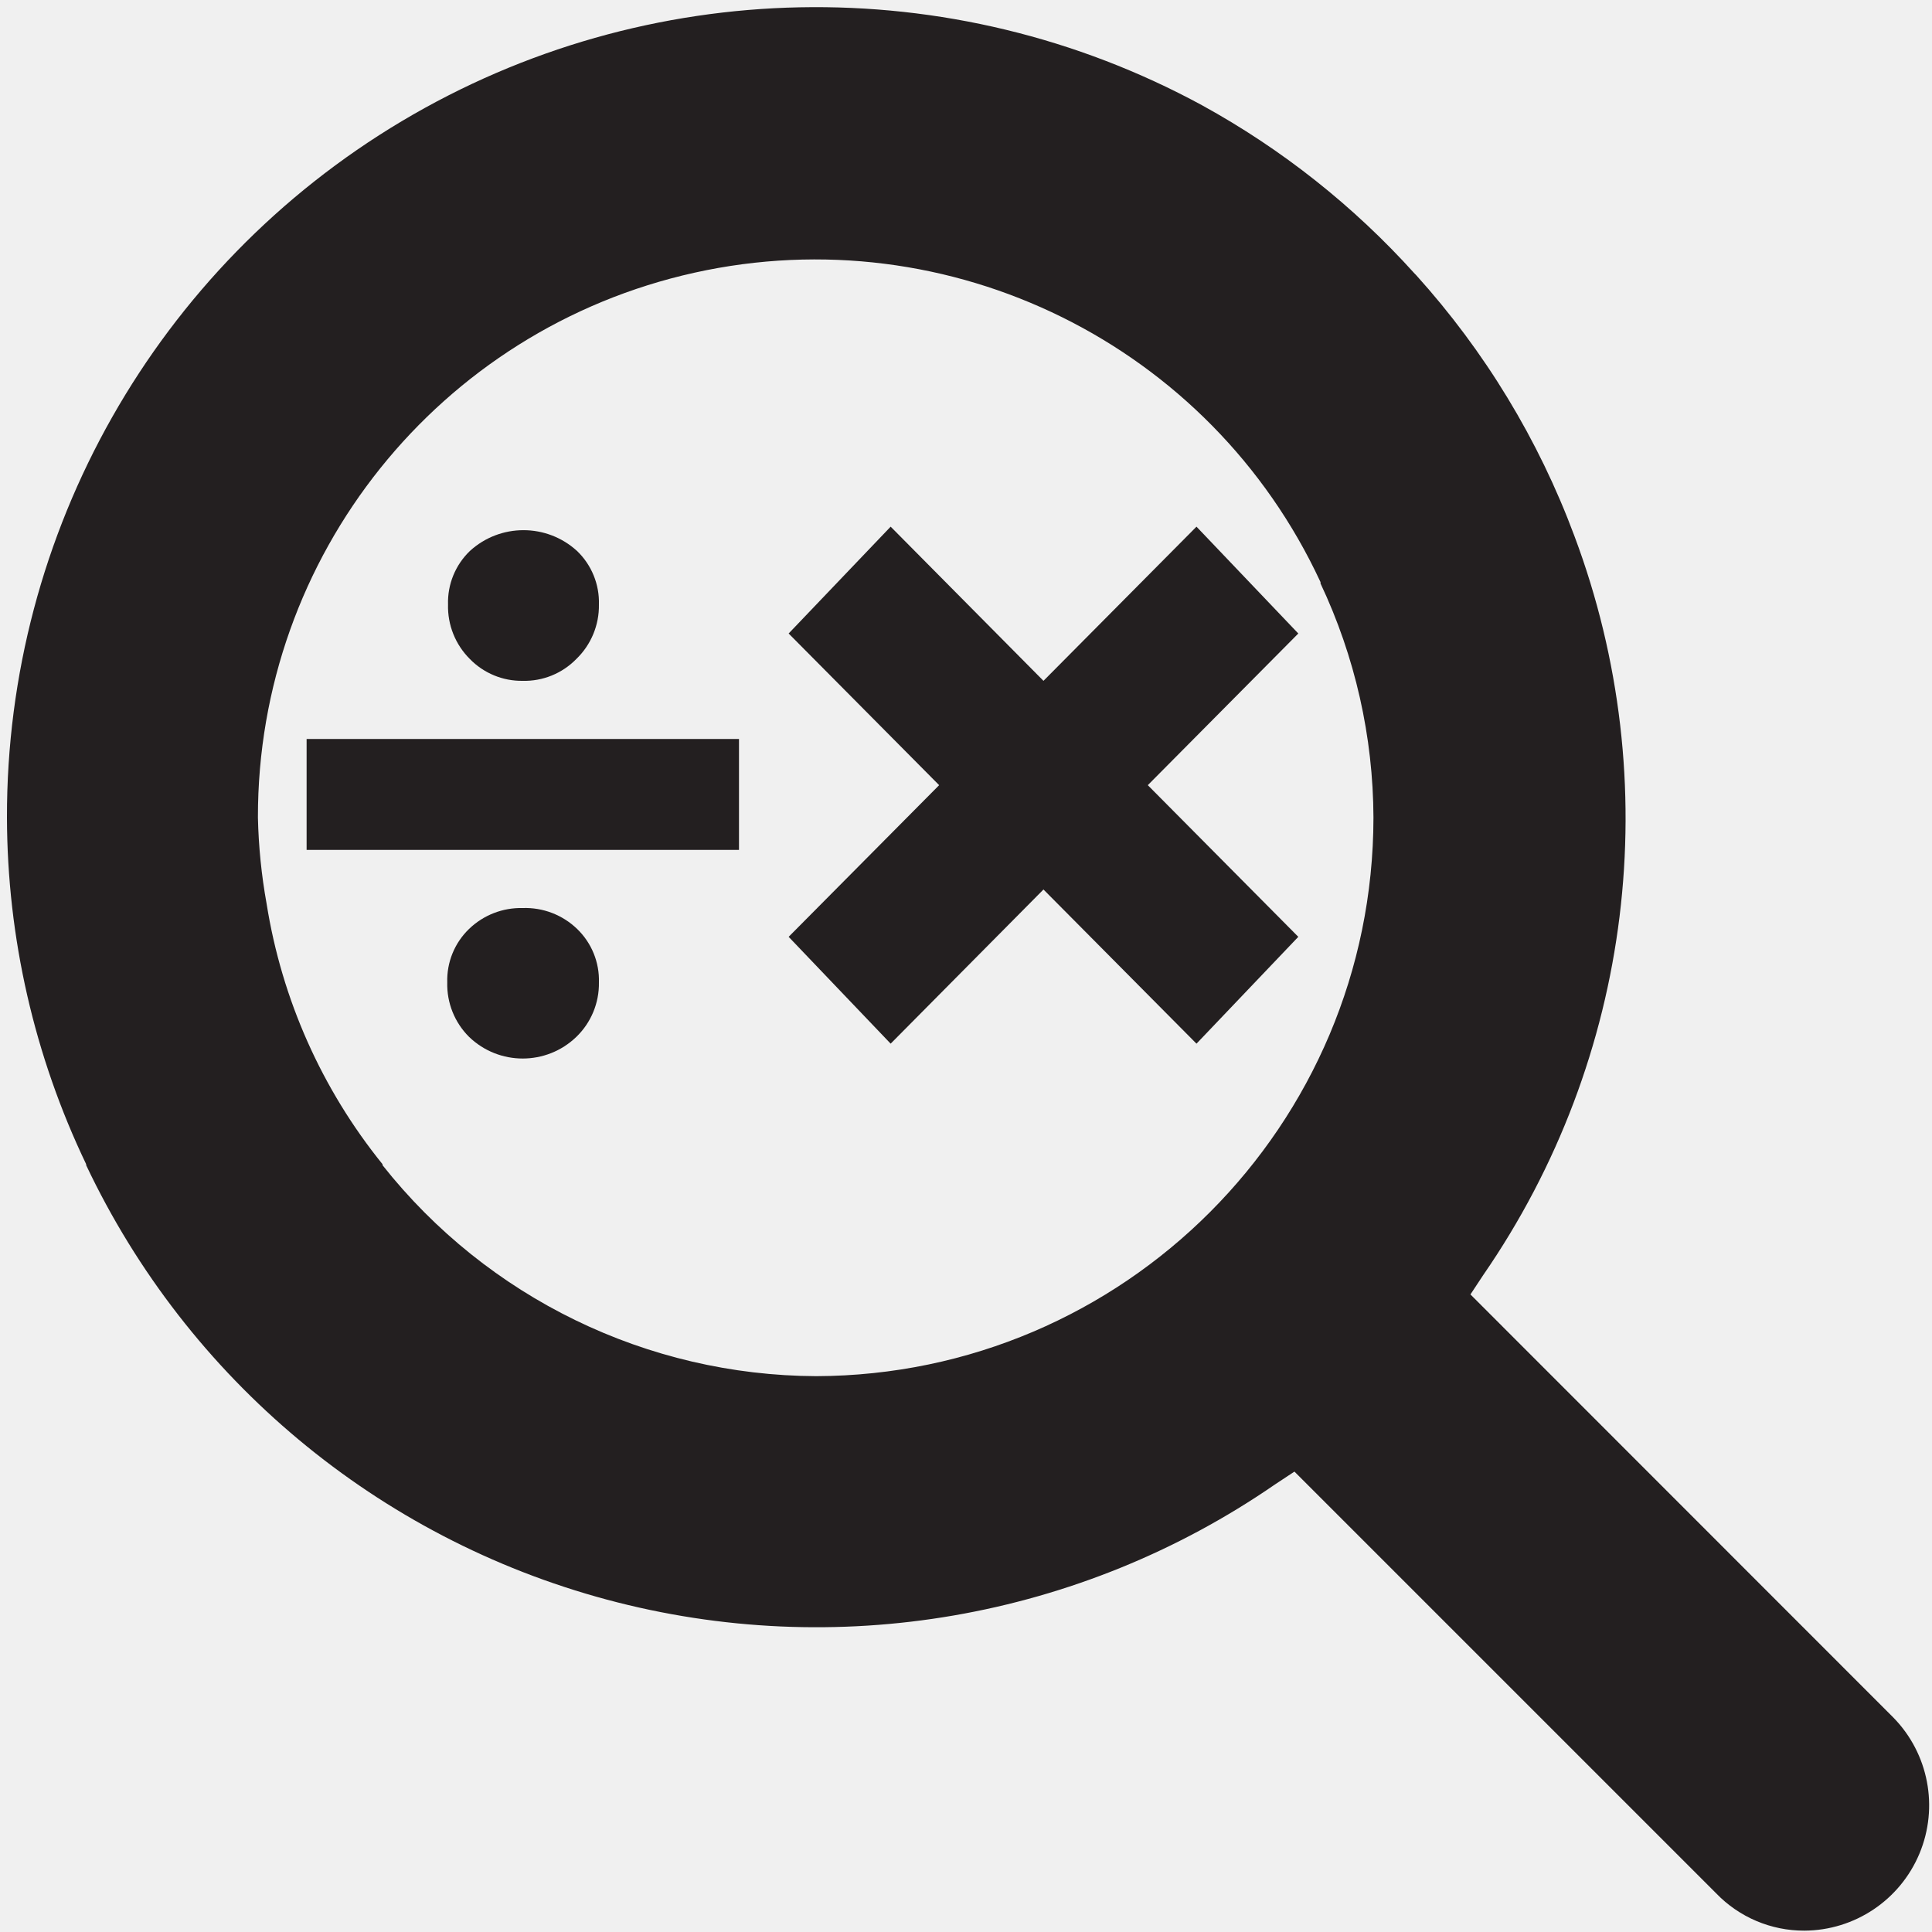
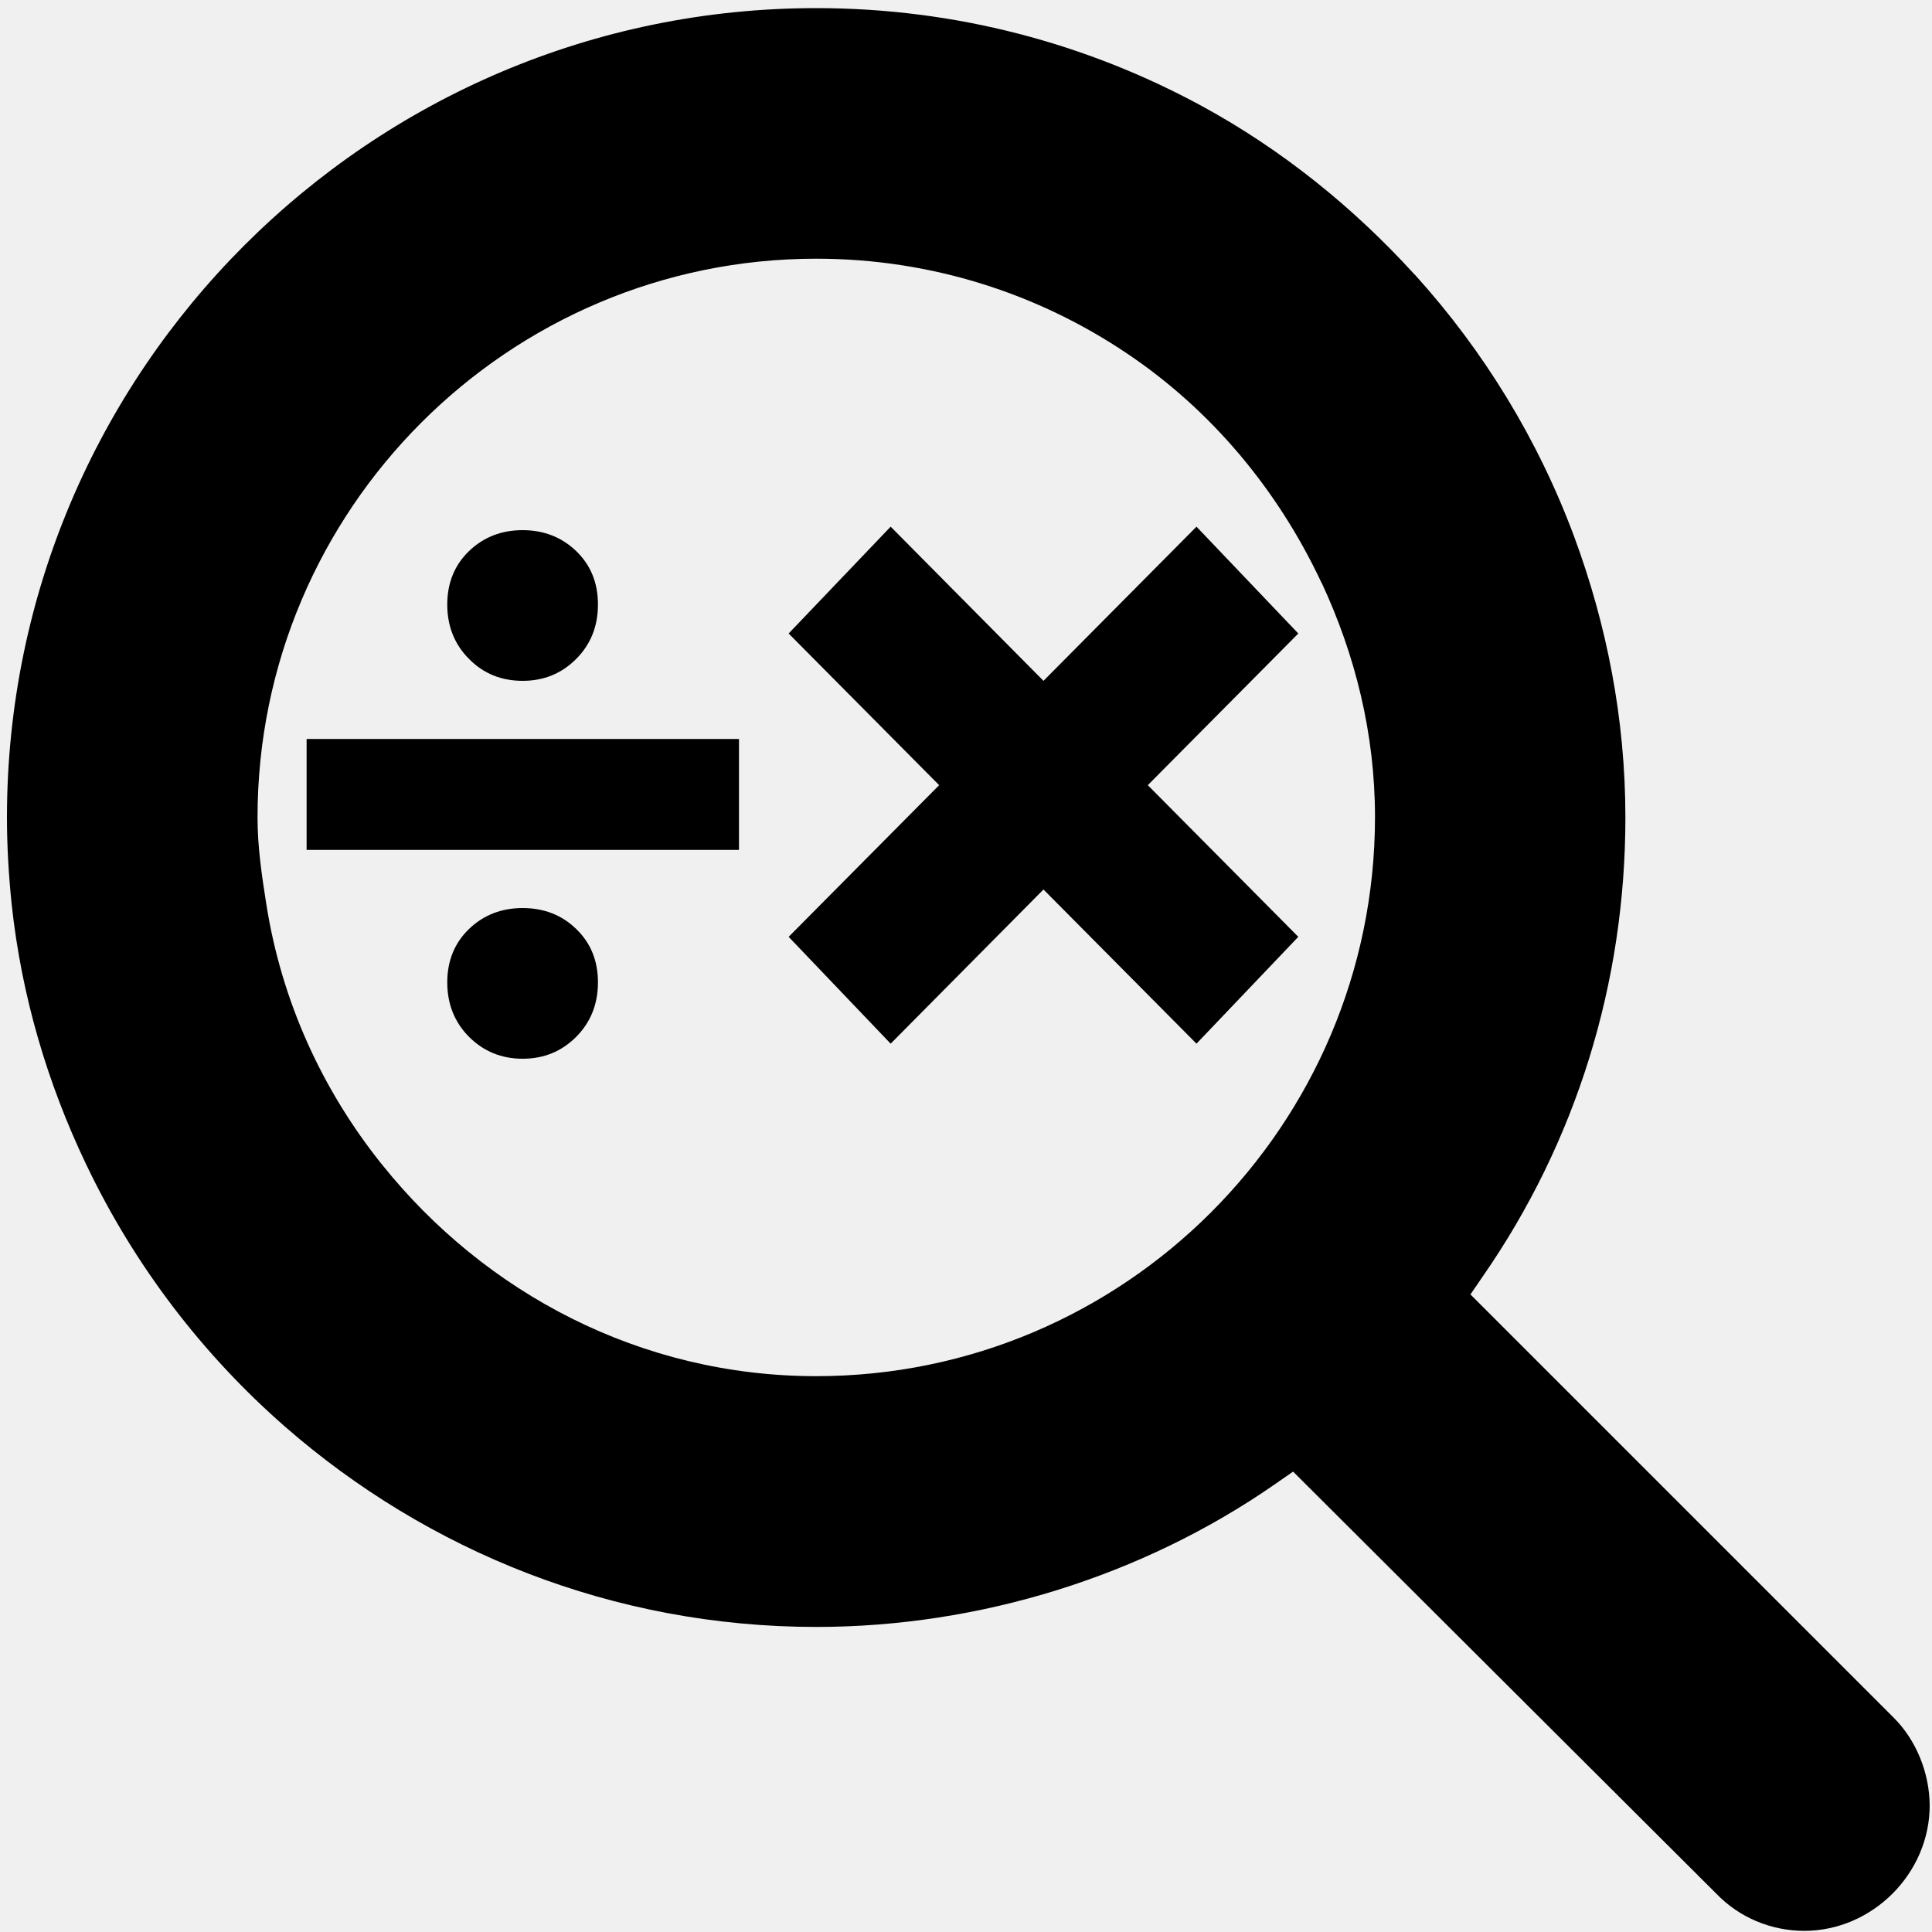
- <svg xmlns="http://www.w3.org/2000/svg" id="Layer_1" data-name="Layer 1" viewBox="0 0 100 100">
-   <defs>
-     <style>.cls-1{fill:#231f20;}</style>
-   </defs>
-   <polygon class="cls-1" points="61.93 27.26 54.01 35.24 46.1 27.26 40.82 32.79 48.61 40.64 40.82 48.49 46.1 54.02 54.01 46.04 61.93 54.02 67.2 48.49 59.41 40.64 67.2 32.79 61.93 27.26" />
-   <path class="cls-1" d="M27.05,35.24a3.75,3.75,0,0,0,2.78-1.13A3.83,3.83,0,0,0,31,31.29a3.69,3.69,0,0,0-1.13-2.77,4.11,4.11,0,0,0-5.55,0,3.69,3.69,0,0,0-1.13,2.77,3.83,3.83,0,0,0,1.13,2.82A3.74,3.74,0,0,0,27.05,35.24Z" />
-   <path class="cls-1" d="M27.05,47a3.86,3.86,0,0,0-2.77,1.08,3.69,3.69,0,0,0-1.13,2.77,3.83,3.83,0,0,0,1.13,2.82,4,4,0,0,0,5.55,0A3.83,3.83,0,0,0,31,50.85a3.69,3.69,0,0,0-1.13-2.77A3.86,3.86,0,0,0,27.05,47Z" />
-   <rect class="cls-1" x="15.87" y="38.25" width="22.38" height="5.74" />
-   <path class="cls-1" d="M98,88.9,76.11,67l.66-1a41.62,41.62,0,0,0,4.72-38.26,42,42,0,0,0-8.2-13.51l-.07-.07a42.06,42.06,0,0,0-11-8.71A41.87,41.87,0,0,0,.36,42.32a41.75,41.75,0,0,0,4.1,17.94l0,.05A41.82,41.82,0,0,0,66,76.83l1-.66L88.83,98a6.31,6.31,0,0,0,4.56,1.93A6.49,6.49,0,0,0,98,88.9ZM42.25,71.23A28.78,28.78,0,0,1,19.8,60.31l0-.05a28.58,28.58,0,0,1-6-13.48,28.68,28.68,0,0,1-.45-4.46,28.84,28.84,0,0,1,55-12.19.43.43,0,0,0,0,.07,28.63,28.63,0,0,1,2.74,12.12A28.94,28.94,0,0,1,42.25,71.23Z" />
+ <svg xmlns="http://www.w3.org/2000/svg" version="1.1" id="Layer_1" x="0px" y="0px" viewBox="0 0 100 100" style="enable-background:new 0 0 100 100;" xml:space="preserve">
+   <style type="text/css">
+ 	.st0{fill:none;}
+ 	.st1{fill:#FFFFFF;}
+ 	.st2{fill:#FFFFFF;stroke:#FFFFFF;stroke-width:0.25;stroke-miterlimit:10;}
+ 	.st3{fill:none;stroke:#000000;stroke-width:0.25;stroke-linecap:round;stroke-miterlimit:10;}
+ 	.st4{fill:#D9D9D9;}
+ 	.st5{fill:none;stroke:#000000;stroke-width:2;stroke-linejoin:round;stroke-miterlimit:10;}
+ 	.st6{fill:none;stroke:#000000;stroke-width:0.44;stroke-miterlimit:10;}
+ 	.st7{fill:none;stroke:#000000;stroke-linecap:round;stroke-linejoin:round;}
+ 	.st8{fill:none;stroke:#000000;stroke-linecap:round;stroke-linejoin:round;stroke-miterlimit:10;}
+ </style>
+   <g>
+     <polygon points="61.93,27.26 54.01,35.24 46.1,27.26 40.82,32.79 48.61,40.64 40.82,48.49 46.1,54.02 54.01,46.04 61.93,54.02    67.2,48.49 59.41,40.64 67.2,32.79  " />
+     <path d="M27.05,35.24c1.1,0,2.02-0.38,2.77-1.13c0.75-0.75,1.13-1.69,1.13-2.82c0-1.13-0.38-2.05-1.13-2.77   c-0.75-0.72-1.68-1.08-2.77-1.08c-1.09,0-2.02,0.36-2.77,1.08c-0.75,0.72-1.13,1.65-1.13,2.77c0,1.13,0.38,2.07,1.13,2.82   C25.03,34.87,25.96,35.24,27.05,35.24z" />
+     <path d="M27.05,47c-1.09,0-2.02,0.36-2.77,1.08c-0.75,0.72-1.13,1.65-1.13,2.77c0,1.12,0.38,2.07,1.13,2.82   c0.75,0.75,1.68,1.13,2.77,1.13c1.1,0,2.02-0.38,2.77-1.13c0.75-0.75,1.13-1.7,1.13-2.82c0-1.13-0.38-2.05-1.13-2.77   C29.08,47.36,28.15,47,27.05,47z" />
+     <rect x="15.87" y="38.25" width="22.38" height="5.74" />
+     <path d="M98.01,88.9L76.11,67l0.65-0.95c4.83-6.97,7.37-15.18,7.37-23.74c0-5.11-0.97-9.99-2.65-14.53   c-1.87-5.03-4.67-9.6-8.2-13.51c-0.02-0.02-0.04-0.05-0.07-0.07c-3.16-3.47-6.85-6.45-11-8.71c-5.94-3.23-12.74-5.07-19.96-5.07   c-23.1,0-41.89,18.79-41.89,41.89c0,1.51,0.09,2.99,0.24,4.46c0.51,4.79,1.86,9.31,3.85,13.48c0.01,0.02,0.02,0.04,0.03,0.06   c2.48,5.19,5.99,9.79,10.28,13.54c7.37,6.43,16.97,10.36,27.49,10.36c8.44,0,16.87-2.62,23.73-7.38l0.95-0.66l21.9,21.84   c1.19,1.24,2.84,1.93,4.56,1.93c3.52,0,6.49-2.97,6.49-6.49C99.87,91.76,99.18,90.06,98.01,88.9z M42.25,71.23   c-9.11,0-17.15-4.32-22.45-10.92c-0.01-0.02-0.03-0.04-0.05-0.06c-3.07-3.84-5.18-8.42-5.97-13.48c-0.23-1.46-0.45-2.93-0.45-4.46   c0-15.94,12.97-28.92,28.92-28.92c5.95,0,11.49,1.81,16.09,4.91c4.35,2.92,7.79,7.04,10.04,11.82c0.01,0.03,0.03,0.05,0.04,0.07   c1.72,3.7,2.75,7.77,2.75,12.11C71.16,58.26,58.19,71.23,42.25,71.23z" />
+   </g>
</svg>
